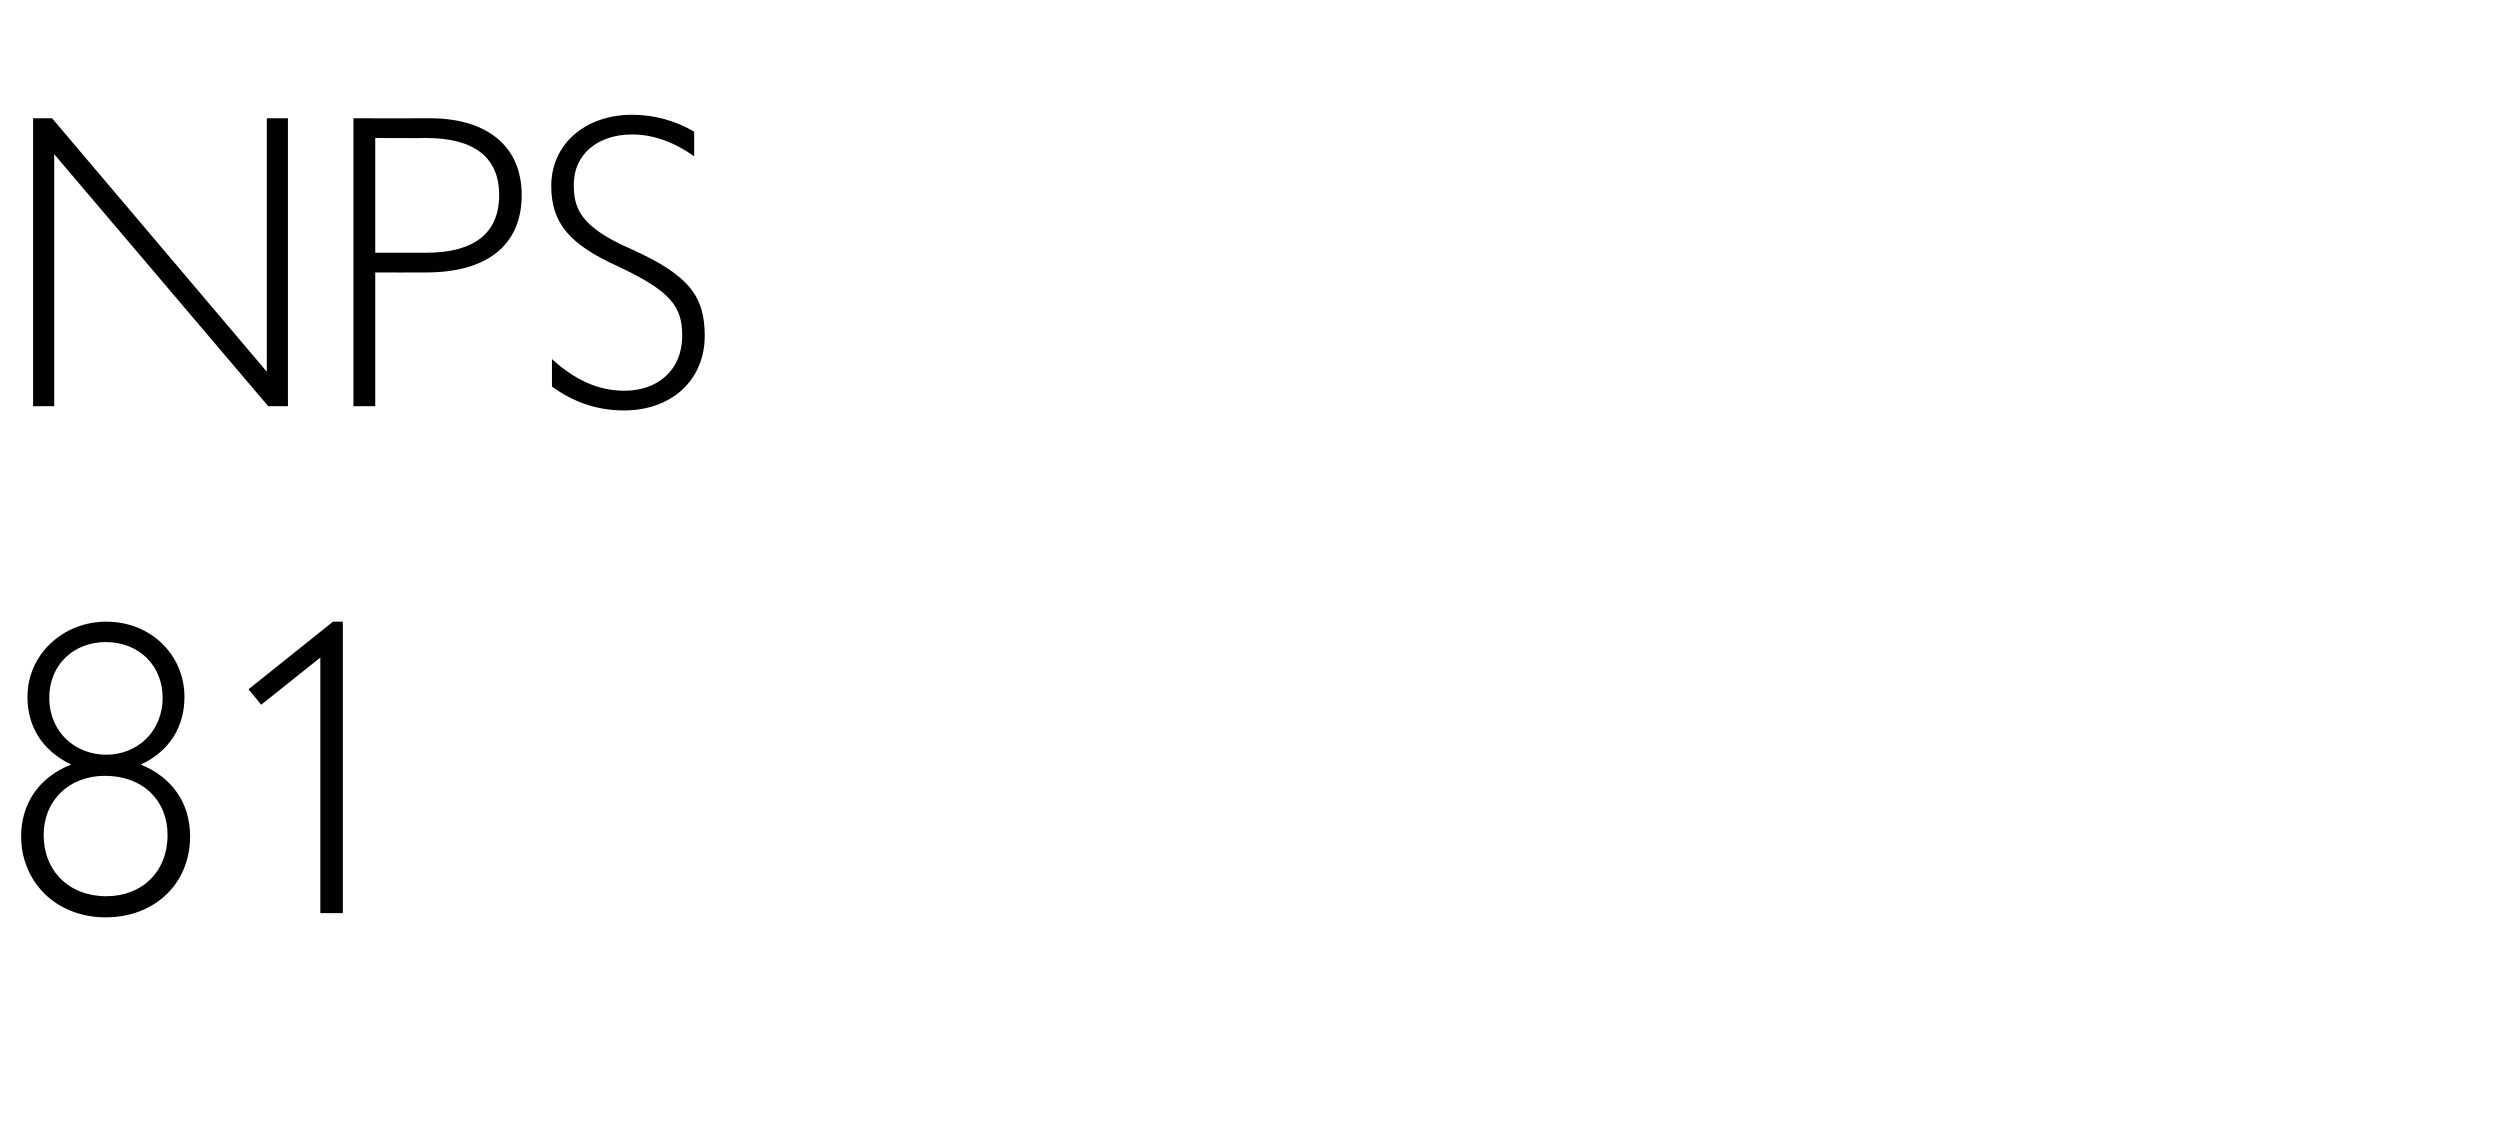
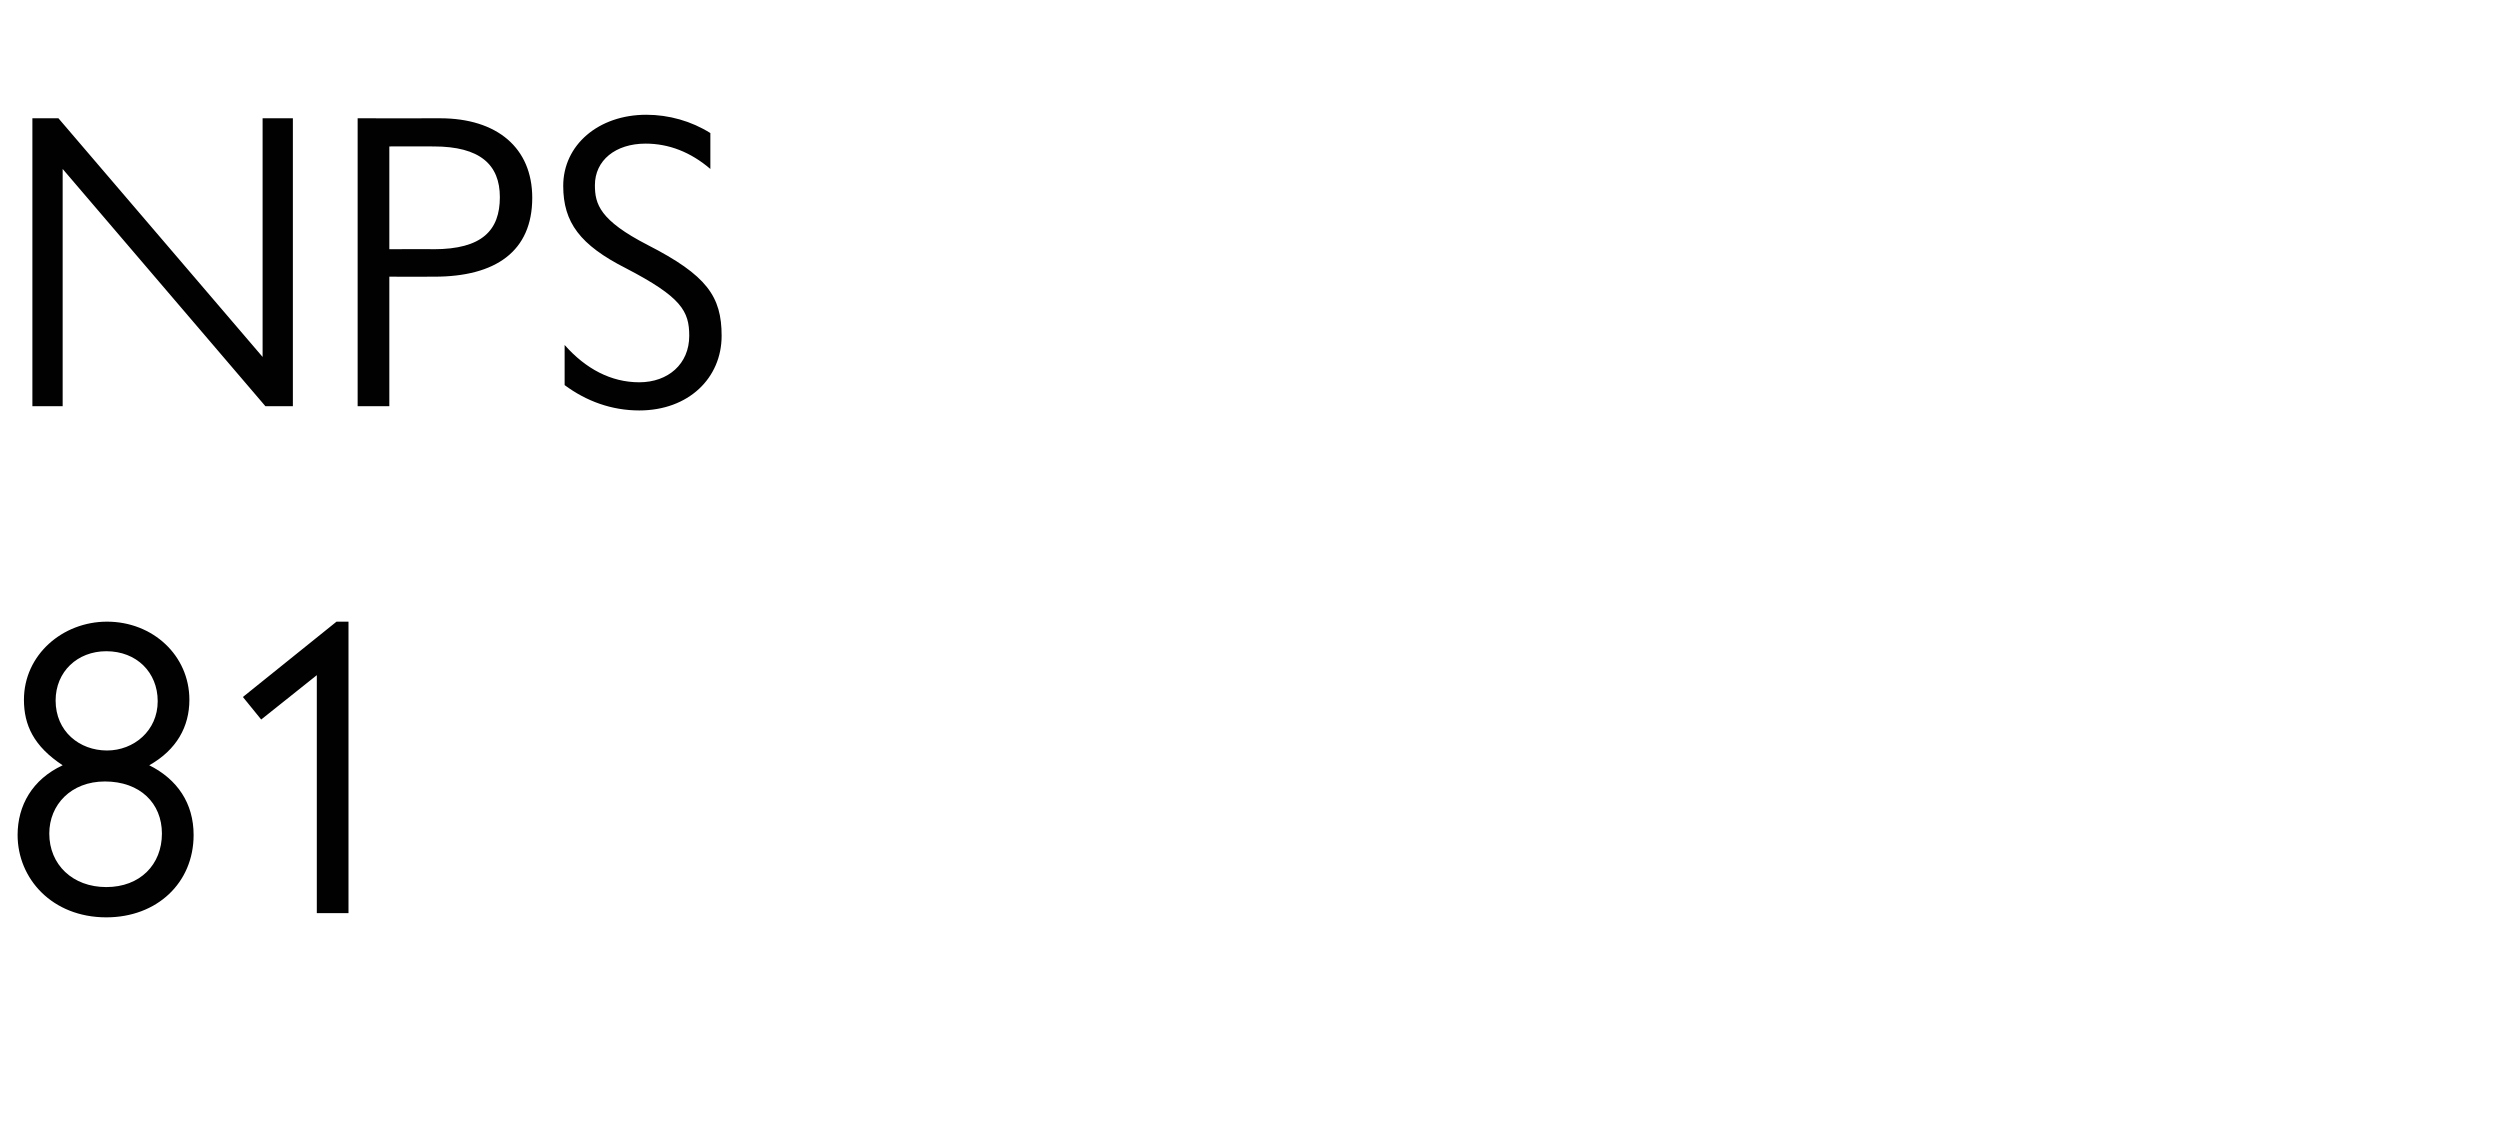
<svg xmlns="http://www.w3.org/2000/svg" version="1.1" width="355.1px" height="162.3px" viewBox="0 -14 355.1 162.3" style="top:-14px">
  <defs />
  <g id="Polygon8817">
-     <path d="M 3.9 85 C 3.9 78.9 9 74.3 15.1 74.3 C 21.4 74.3 26.2 79 26.2 85 C 26.2 89.2 24.1 92.7 20 94.6 C 24.4 96.4 27 100 27 104.8 C 27 111.5 22 116.3 15 116.3 C 7.8 116.3 3 111.1 3 104.8 C 3 100.2 5.5 96.4 10.1 94.6 C 5.8 92.5 3.9 89 3.9 85 Z M 15.1 93.2 C 19.4 93.2 23.1 90 23.1 85.1 C 23.1 80.6 19.8 77.2 15 77.2 C 10.6 77.2 7 80.3 7 85.1 C 7 90 10.7 93.2 15.1 93.2 Z M 15.1 113.3 C 20.2 113.3 23.8 109.8 23.8 104.6 C 23.8 99.7 20.3 96.2 14.9 96.2 C 9.7 96.2 6.2 99.8 6.2 104.6 C 6.2 109.7 9.8 113.3 15.1 113.3 Z M 48.7 74.3 L 48.7 115.7 L 45.5 115.7 L 45.5 79.4 L 37.1 86.1 L 35.3 83.9 L 47.3 74.3 L 48.7 74.3 Z " stroke="none" fill="#010102" />
+     <path d="M 3.4 85.4 C 3.4 79 8.9 74.3 15.2 74.3 C 21.7 74.3 26.9 79.1 26.9 85.4 C 26.9 89.2 25.1 92.5 21.2 94.7 C 25.2 96.7 27.5 100.1 27.5 104.6 C 27.5 111.4 22.3 116.3 15.1 116.3 C 7.4 116.3 2.5 110.8 2.5 104.6 C 2.5 100.4 4.6 96.7 8.9 94.7 C 4.8 92 3.4 89 3.4 85.4 Z M 15.2 92.6 C 19 92.6 22.4 89.8 22.4 85.6 C 22.4 81.5 19.4 78.5 15.1 78.5 C 11 78.5 7.9 81.4 7.9 85.5 C 7.9 89.9 11.3 92.6 15.2 92.6 Z M 15.1 112 C 19.9 112 23 108.8 23 104.4 C 23 100.1 19.9 97 14.9 97 C 10.1 97 7 100.3 7 104.4 C 7 108.8 10.3 112 15.1 112 Z M 49.5 74.3 L 49.5 115.7 L 45 115.7 L 45 81.9 L 37.1 88.2 L 34.5 85 L 47.8 74.3 L 49.5 74.3 Z " stroke="none" fill="#010102" />
  </g>
  <g id="Polygon8816">
-     <path d="M 7.4 2.8 L 37.9 38.8 L 37.9 2.8 L 40.9 2.8 L 40.9 43.7 L 38.1 43.7 L 7.7 7.9 L 7.7 43.7 L 4.7 43.7 L 4.7 2.8 L 7.4 2.8 Z M 61.1 2.8 C 69.1 2.8 74.1 6.7 74.1 13.7 C 74.1 20.9 69.1 24.7 60.5 24.7 C 60.48 24.72 53.3 24.7 53.3 24.7 L 53.3 43.7 L 50.2 43.7 L 50.2 2.8 C 50.2 2.8 61.08 2.82 61.1 2.8 Z M 53.3 21.9 C 53.3 21.9 60.54 21.9 60.5 21.9 C 67.4 21.9 70.9 19.1 70.9 13.7 C 70.9 8.3 67.3 5.6 60.5 5.6 C 60.54 5.64 53.3 5.6 53.3 5.6 L 53.3 21.9 Z M 98.6 4.7 C 98.6 4.7 98.6 8.2 98.6 8.2 C 95.8 6.2 92.8 5.1 89.8 5.1 C 84.8 5.1 81.5 8 81.5 12.2 C 81.5 15.5 82.3 18.2 89.7 21.4 C 97.9 25.1 100.1 28.1 100.1 33.7 C 100.1 39.9 95.5 44.3 88.6 44.3 C 84.8 44.3 81.4 43.1 78.4 40.9 C 78.4 40.9 78.4 37 78.4 37 C 81.7 40 85 41.5 88.7 41.5 C 93.5 41.5 96.9 38.5 96.9 33.7 C 96.9 29.6 95.4 27.4 87.7 23.8 C 80.9 20.7 78.3 17.7 78.3 12.4 C 78.3 6.5 83.1 2.3 89.8 2.3 C 92.8 2.3 95.9 3.1 98.6 4.7 Z " stroke="none" fill="#010102" />
+     <path d="M 8.3 2.8 L 37.3 36.7 L 37.3 2.8 L 41.6 2.8 L 41.6 43.7 L 37.7 43.7 L 8.9 10 L 8.9 43.7 L 4.6 43.7 L 4.6 2.8 L 8.3 2.8 Z M 62.5 2.8 C 70.6 2.8 75.6 7 75.6 14.1 C 75.6 21.7 70.4 25.3 61.7 25.3 C 61.68 25.32 55.3 25.3 55.3 25.3 L 55.3 43.7 L 50.8 43.7 L 50.8 2.8 C 50.8 2.8 62.46 2.82 62.5 2.8 Z M 55.3 21.4 C 55.3 21.4 61.56 21.36 61.6 21.4 C 68.5 21.4 71 18.7 71 14 C 71 9.4 68.2 6.8 61.6 6.8 C 61.56 6.78 55.3 6.8 55.3 6.8 L 55.3 21.4 Z M 100.9 4.9 C 100.9 4.9 100.9 10 100.9 10 C 98.1 7.6 95 6.4 91.7 6.4 C 87.4 6.4 84.5 8.8 84.5 12.3 C 84.5 15 85.2 17.3 92 20.8 C 100.4 25.1 102.5 28.1 102.5 33.7 C 102.5 39.7 97.8 44.3 90.8 44.3 C 86.9 44.3 83.3 43 80.2 40.7 C 80.2 40.7 80.2 35 80.2 35 C 83.2 38.4 86.8 40.3 90.8 40.3 C 94.9 40.3 97.9 37.7 97.9 33.7 C 97.9 30.2 96.8 28.2 88.9 24.1 C 82.4 20.8 80 17.6 80 12.4 C 80 6.6 85 2.3 91.8 2.3 C 95 2.3 98.2 3.2 100.9 4.9 Z " stroke="none" fill="#010102" />
  </g>
</svg>
